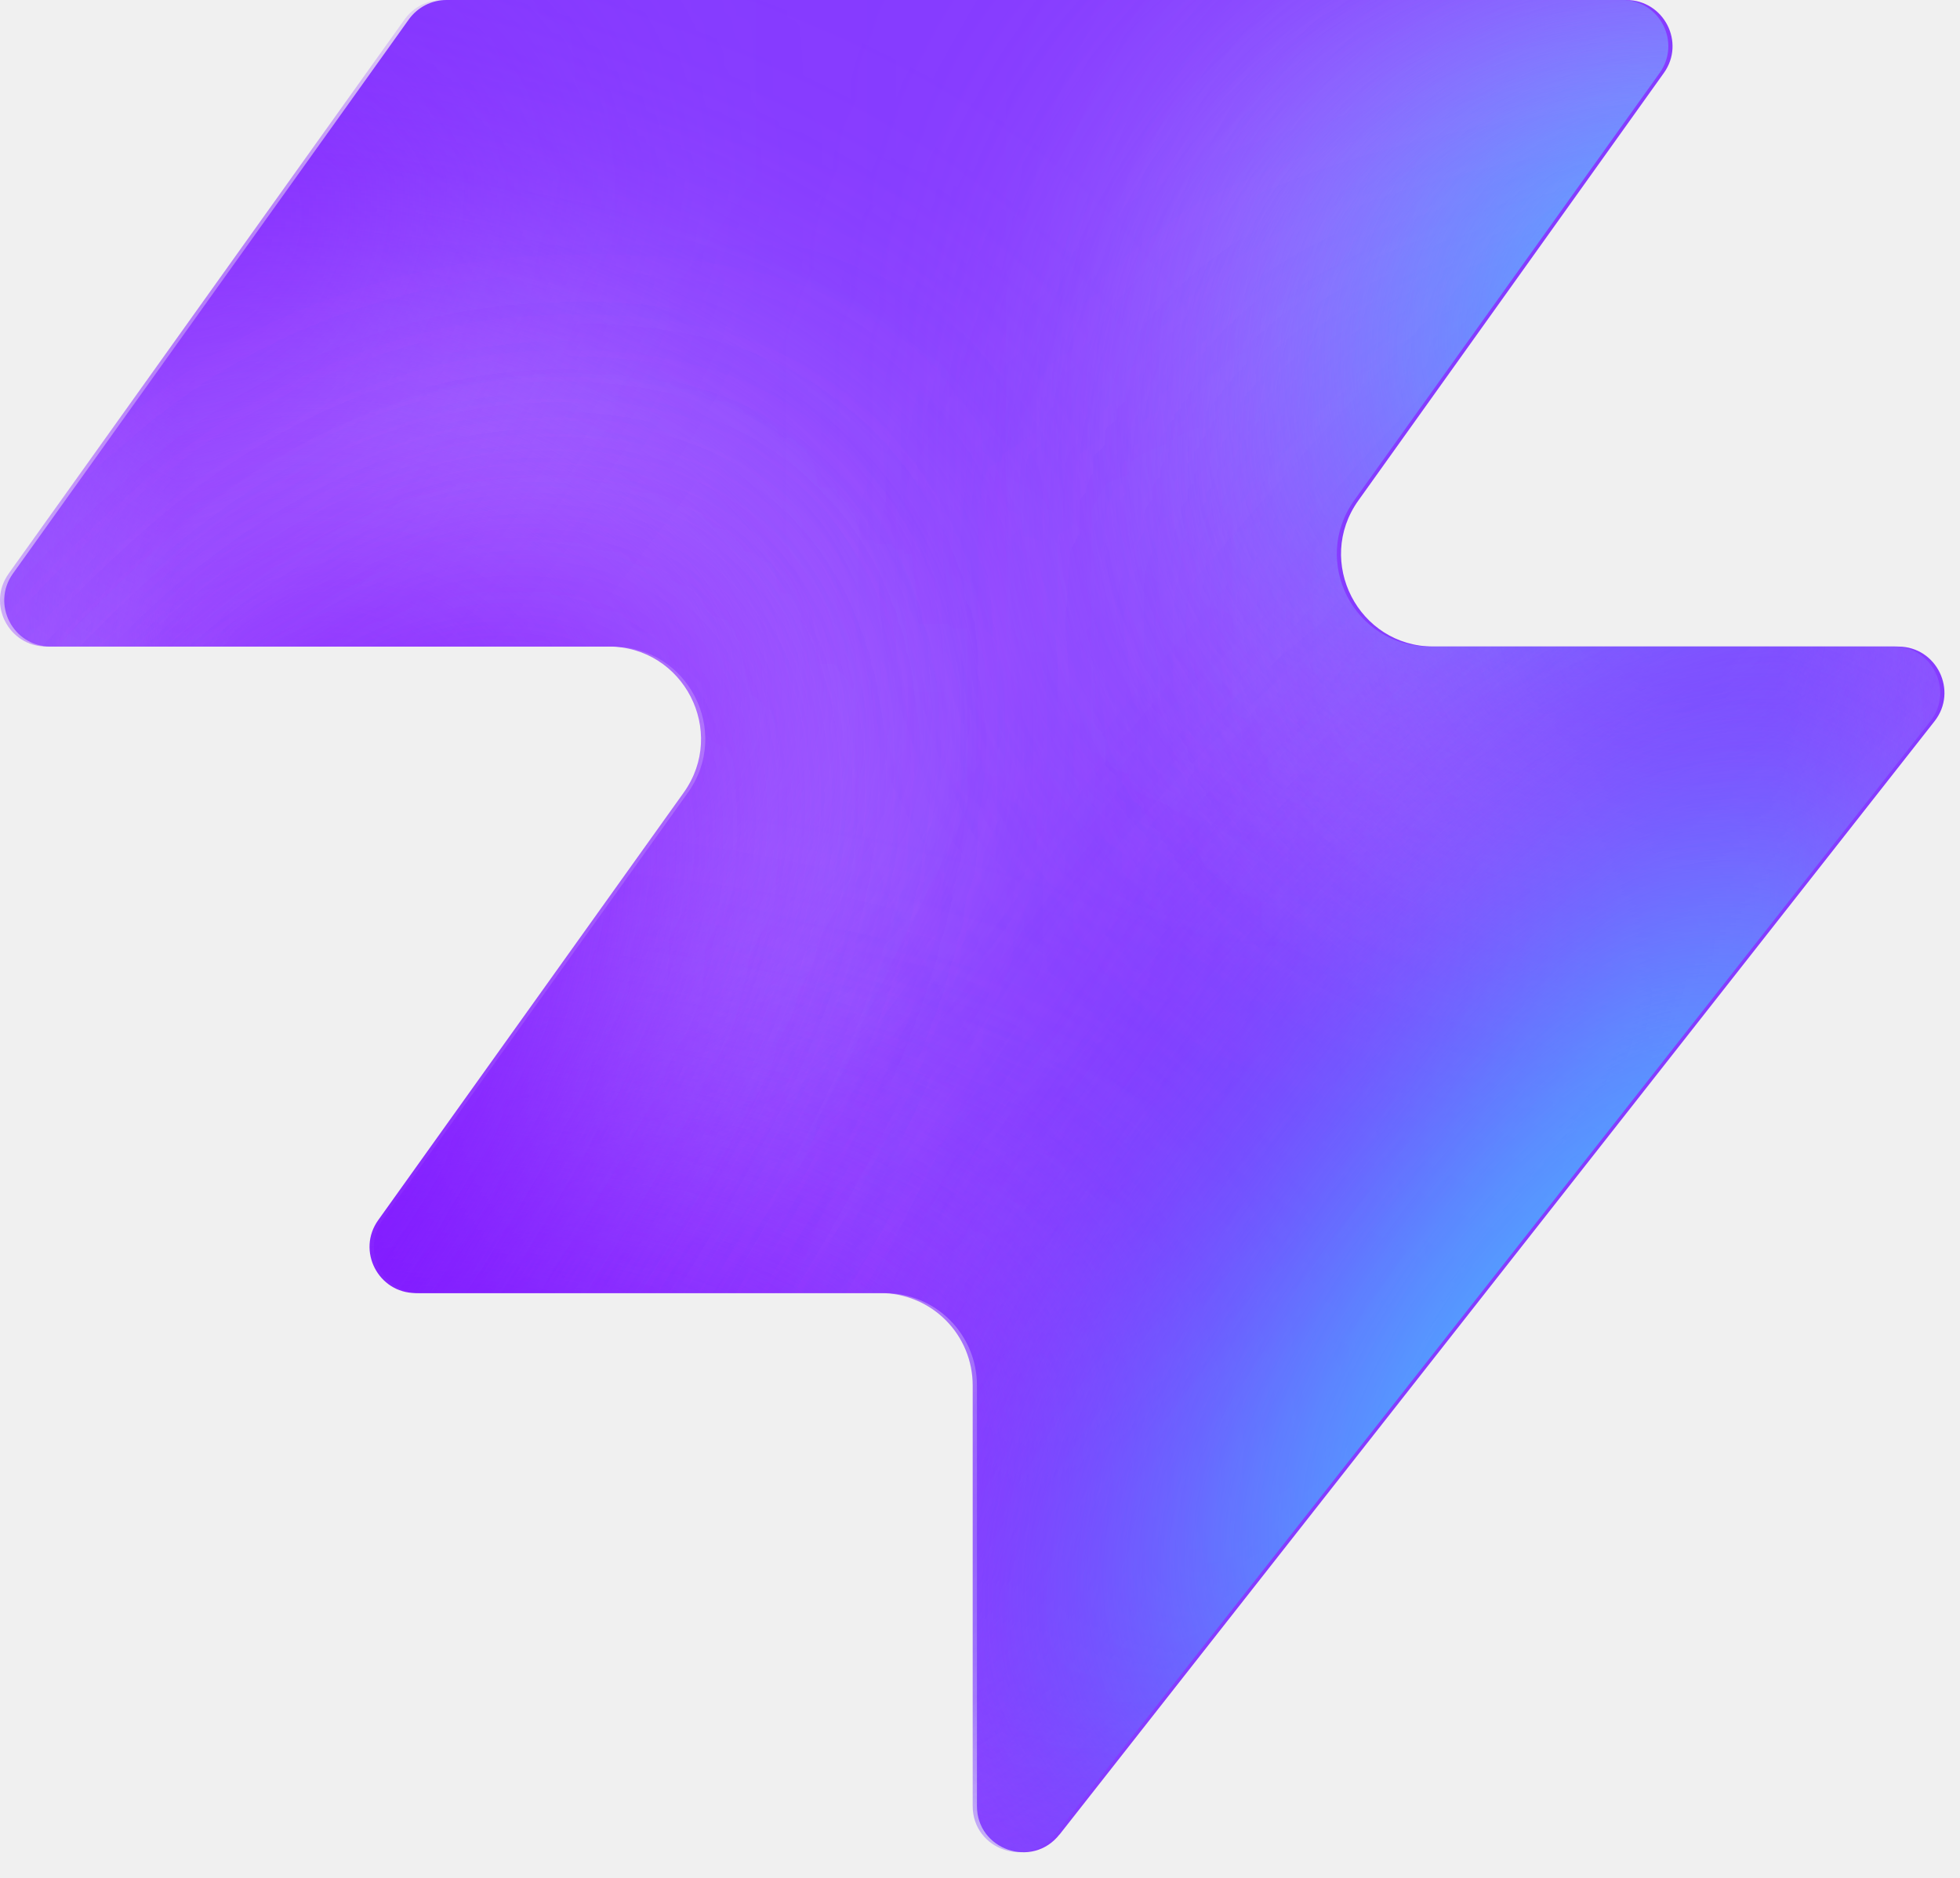
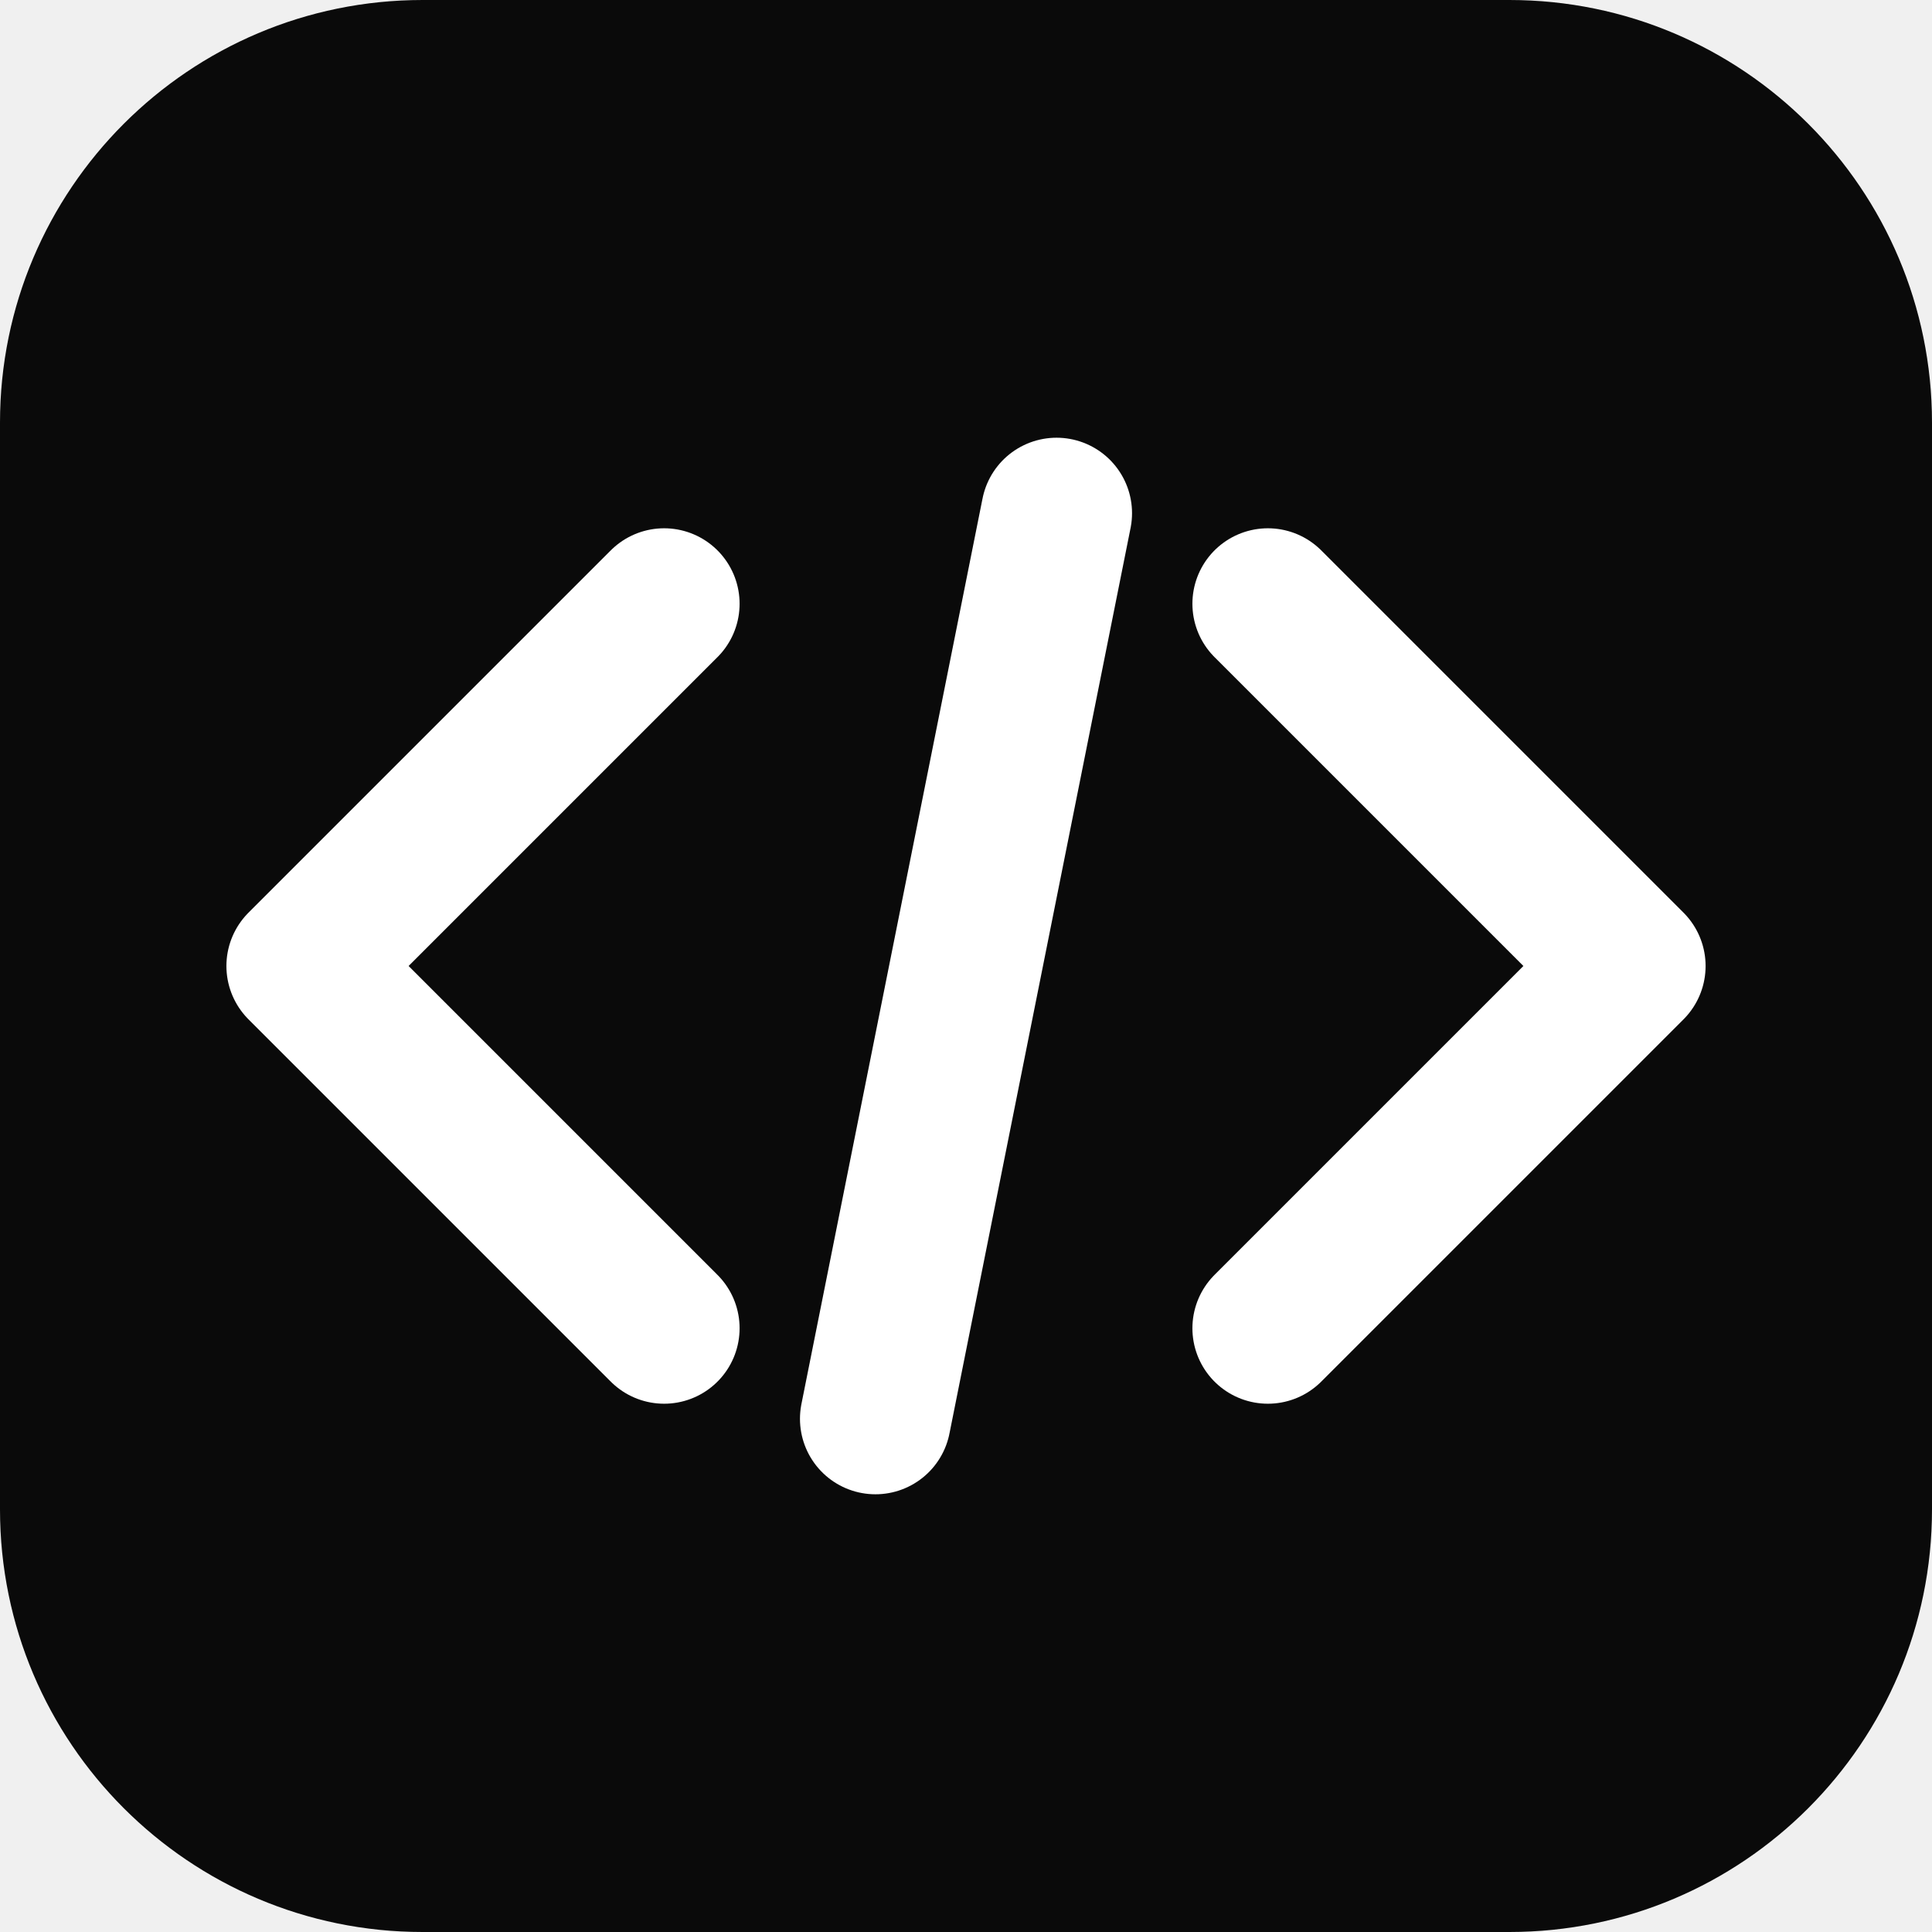
- <svg xmlns="http://www.w3.org/2000/svg" width="48" height="46" fill="none" viewBox="0 0 48 46">
-   <path fill="#863bff" d="M25.946 44.938c-.664.845-2.021.375-2.021-.698V33.937a2.26 2.26 0 0 0-2.262-2.262H10.287c-.92 0-1.456-1.04-.92-1.788l7.48-10.471c1.07-1.497 0-3.578-1.842-3.578H1.237c-.92 0-1.456-1.04-.92-1.788L10.013.474c.214-.297.556-.474.92-.474h28.894c.92 0 1.456 1.04.92 1.788l-7.48 10.471c-1.07 1.498 0 3.579 1.842 3.579h11.377c.943 0 1.473 1.088.89 1.83L25.947 44.94z" style="fill:#863bff;fill:color(display-p3 .525 .23 1);fill-opacity:1" />
-   <mask id="a" width="48" height="46" x="0" y="0" maskUnits="userSpaceOnUse" style="mask-type:alpha">
-     <path fill="#000" d="M25.842 44.938c-.664.844-2.021.375-2.021-.698V33.937a2.26 2.26 0 0 0-2.262-2.262H10.183c-.92 0-1.456-1.04-.92-1.788l7.48-10.471c1.07-1.498 0-3.579-1.842-3.579H1.133c-.92 0-1.456-1.04-.92-1.787L9.91.473c.214-.297.556-.474.92-.474h28.894c.92 0 1.456 1.04.92 1.788l-7.48 10.471c-1.07 1.498 0 3.578 1.842 3.578h11.377c.943 0 1.473 1.088.89 1.832L25.843 44.94z" style="fill:#000;fill-opacity:1" />
-   </mask>
-   <g mask="url(#a)">
-     <g filter="url(#b)">
-       <ellipse cx="5.508" cy="14.704" fill="#ede6ff" rx="5.508" ry="14.704" style="fill:#ede6ff;fill:color(display-p3 .927 .903 1);fill-opacity:1" transform="matrix(.00324 1 1 -.00324 -4.47 31.516)" />
-     </g>
-     <g filter="url(#c)">
-       <ellipse cx="10.399" cy="29.851" fill="#ede6ff" rx="10.399" ry="29.851" style="fill:#ede6ff;fill:color(display-p3 .927 .903 1);fill-opacity:1" transform="matrix(.00324 1 1 -.00324 -39.328 7.883)" />
-     </g>
-     <g filter="url(#d)">
-       <ellipse cx="5.508" cy="30.487" fill="#7e14ff" rx="5.508" ry="30.487" style="fill:#7e14ff;fill:color(display-p3 .492 .077 1);fill-opacity:1" transform="rotate(89.814 -25.913 -14.639)scale(1 -1)" />
-     </g>
-     <g filter="url(#e)">
-       <ellipse cx="5.508" cy="30.599" fill="#7e14ff" rx="5.508" ry="30.599" style="fill:#7e14ff;fill:color(display-p3 .492 .077 1);fill-opacity:1" transform="rotate(89.814 -32.644 -3.334)scale(1 -1)" />
-     </g>
-     <g filter="url(#f)">
-       <ellipse cx="5.508" cy="30.599" fill="#7e14ff" rx="5.508" ry="30.599" style="fill:#7e14ff;fill:color(display-p3 .492 .077 1);fill-opacity:1" transform="matrix(.00324 1 1 -.00324 -34.34 30.47)" />
-     </g>
-     <g filter="url(#g)">
-       <ellipse cx="14.072" cy="22.078" fill="#ede6ff" rx="14.072" ry="22.078" style="fill:#ede6ff;fill:color(display-p3 .927 .903 1);fill-opacity:1" transform="rotate(93.35 24.506 48.493)scale(-1 1)" />
-     </g>
-     <g filter="url(#h)">
-       <ellipse cx="3.47" cy="21.501" fill="#7e14ff" rx="3.47" ry="21.501" style="fill:#7e14ff;fill:color(display-p3 .492 .077 1);fill-opacity:1" transform="rotate(89.009 28.708 47.59)scale(-1 1)" />
-     </g>
-     <g filter="url(#i)">
-       <ellipse cx="3.47" cy="21.501" fill="#7e14ff" rx="3.47" ry="21.501" style="fill:#7e14ff;fill:color(display-p3 .492 .077 1);fill-opacity:1" transform="rotate(89.009 28.708 47.59)scale(-1 1)" />
-     </g>
-     <g filter="url(#j)">
-       <ellipse cx=".387" cy="8.972" fill="#7e14ff" rx="4.407" ry="29.108" style="fill:#7e14ff;fill:color(display-p3 .492 .077 1);fill-opacity:1" transform="rotate(39.51 .387 8.972)" />
-     </g>
-     <g filter="url(#k)">
-       <ellipse cx="47.523" cy="-6.092" fill="#7e14ff" rx="4.407" ry="29.108" style="fill:#7e14ff;fill:color(display-p3 .492 .077 1);fill-opacity:1" transform="rotate(37.892 47.523 -6.092)" />
-     </g>
-     <g filter="url(#l)">
-       <ellipse cx="41.412" cy="6.333" fill="#47bfff" rx="5.971" ry="9.665" style="fill:#47bfff;fill:color(display-p3 .28 .748 1);fill-opacity:1" transform="rotate(37.892 41.412 6.333)" />
-     </g>
-     <g filter="url(#m)">
-       <ellipse cx="-1.879" cy="38.332" fill="#7e14ff" rx="4.407" ry="29.108" style="fill:#7e14ff;fill:color(display-p3 .492 .077 1);fill-opacity:1" transform="rotate(37.892 -1.88 38.332)" />
-     </g>
-     <g filter="url(#n)">
-       <ellipse cx="-1.879" cy="38.332" fill="#7e14ff" rx="4.407" ry="29.108" style="fill:#7e14ff;fill:color(display-p3 .492 .077 1);fill-opacity:1" transform="rotate(37.892 -1.88 38.332)" />
-     </g>
-     <g filter="url(#o)">
-       <ellipse cx="35.651" cy="29.907" fill="#7e14ff" rx="4.407" ry="29.108" style="fill:#7e14ff;fill:color(display-p3 .492 .077 1);fill-opacity:1" transform="rotate(37.892 35.651 29.907)" />
-     </g>
-     <g filter="url(#p)">
-       <ellipse cx="38.418" cy="32.4" fill="#47bfff" rx="5.971" ry="15.297" style="fill:#47bfff;fill:color(display-p3 .28 .748 1);fill-opacity:1" transform="rotate(37.892 38.418 32.4)" />
-     </g>
+ <svg xmlns="http://www.w3.org/2000/svg" width="64" height="64" viewBox="0 0 64 64" fill="none">
+   <rect width="64" height="64" rx="14" fill="#0a0a0a" />
+   <g stroke="#fff" stroke-width="5" stroke-linecap="round" stroke-linejoin="round">
+     <path d="M22 20 10 32l12 12" />
+     <path d="M42 20l12 12-12 12" />
+     <path d="M35 17 29 47" />
  </g>
-   <defs>
-     <filter id="b" width="60.045" height="41.654" x="-19.77" y="16.149" color-interpolation-filters="sRGB" filterUnits="userSpaceOnUse">
-       <feFlood flood-opacity="0" result="BackgroundImageFix" />
-       <feBlend in="SourceGraphic" in2="BackgroundImageFix" result="shape" />
-       <feGaussianBlur result="effect1_foregroundBlur_2002_17158" stdDeviation="7.659" />
-     </filter>
-     <filter id="c" width="90.34" height="51.437" x="-54.613" y="-7.533" color-interpolation-filters="sRGB" filterUnits="userSpaceOnUse">
-       <feFlood flood-opacity="0" result="BackgroundImageFix" />
-       <feBlend in="SourceGraphic" in2="BackgroundImageFix" result="shape" />
-       <feGaussianBlur result="effect1_foregroundBlur_2002_17158" stdDeviation="7.659" />
-     </filter>
-     <filter id="d" width="79.355" height="29.4" x="-49.64" y="2.03" color-interpolation-filters="sRGB" filterUnits="userSpaceOnUse">
-       <feFlood flood-opacity="0" result="BackgroundImageFix" />
-       <feBlend in="SourceGraphic" in2="BackgroundImageFix" result="shape" />
-       <feGaussianBlur result="effect1_foregroundBlur_2002_17158" stdDeviation="4.596" />
-     </filter>
-     <filter id="e" width="79.579" height="29.4" x="-45.045" y="20.029" color-interpolation-filters="sRGB" filterUnits="userSpaceOnUse">
-       <feFlood flood-opacity="0" result="BackgroundImageFix" />
-       <feBlend in="SourceGraphic" in2="BackgroundImageFix" result="shape" />
-       <feGaussianBlur result="effect1_foregroundBlur_2002_17158" stdDeviation="4.596" />
-     </filter>
-     <filter id="f" width="79.579" height="29.4" x="-43.513" y="21.178" color-interpolation-filters="sRGB" filterUnits="userSpaceOnUse">
-       <feFlood flood-opacity="0" result="BackgroundImageFix" />
-       <feBlend in="SourceGraphic" in2="BackgroundImageFix" result="shape" />
-       <feGaussianBlur result="effect1_foregroundBlur_2002_17158" stdDeviation="4.596" />
-     </filter>
-     <filter id="g" width="74.749" height="58.852" x="15.756" y="-17.901" color-interpolation-filters="sRGB" filterUnits="userSpaceOnUse">
-       <feFlood flood-opacity="0" result="BackgroundImageFix" />
-       <feBlend in="SourceGraphic" in2="BackgroundImageFix" result="shape" />
-       <feGaussianBlur result="effect1_foregroundBlur_2002_17158" stdDeviation="7.659" />
-     </filter>
-     <filter id="h" width="61.377" height="25.362" x="23.548" y="2.284" color-interpolation-filters="sRGB" filterUnits="userSpaceOnUse">
-       <feFlood flood-opacity="0" result="BackgroundImageFix" />
-       <feBlend in="SourceGraphic" in2="BackgroundImageFix" result="shape" />
-       <feGaussianBlur result="effect1_foregroundBlur_2002_17158" stdDeviation="4.596" />
-     </filter>
-     <filter id="i" width="61.377" height="25.362" x="23.548" y="2.284" color-interpolation-filters="sRGB" filterUnits="userSpaceOnUse">
-       <feFlood flood-opacity="0" result="BackgroundImageFix" />
-       <feBlend in="SourceGraphic" in2="BackgroundImageFix" result="shape" />
-       <feGaussianBlur result="effect1_foregroundBlur_2002_17158" stdDeviation="4.596" />
-     </filter>
-     <filter id="j" width="56.045" height="63.649" x="-27.636" y="-22.853" color-interpolation-filters="sRGB" filterUnits="userSpaceOnUse">
-       <feFlood flood-opacity="0" result="BackgroundImageFix" />
-       <feBlend in="SourceGraphic" in2="BackgroundImageFix" result="shape" />
-       <feGaussianBlur result="effect1_foregroundBlur_2002_17158" stdDeviation="4.596" />
-     </filter>
-     <filter id="k" width="54.814" height="64.646" x="20.116" y="-38.415" color-interpolation-filters="sRGB" filterUnits="userSpaceOnUse">
-       <feFlood flood-opacity="0" result="BackgroundImageFix" />
-       <feBlend in="SourceGraphic" in2="BackgroundImageFix" result="shape" />
-       <feGaussianBlur result="effect1_foregroundBlur_2002_17158" stdDeviation="4.596" />
-     </filter>
-     <filter id="l" width="33.541" height="35.313" x="24.641" y="-11.323" color-interpolation-filters="sRGB" filterUnits="userSpaceOnUse">
-       <feFlood flood-opacity="0" result="BackgroundImageFix" />
-       <feBlend in="SourceGraphic" in2="BackgroundImageFix" result="shape" />
-       <feGaussianBlur result="effect1_foregroundBlur_2002_17158" stdDeviation="4.596" />
-     </filter>
-     <filter id="m" width="54.814" height="64.646" x="-29.286" y="6.009" color-interpolation-filters="sRGB" filterUnits="userSpaceOnUse">
-       <feFlood flood-opacity="0" result="BackgroundImageFix" />
-       <feBlend in="SourceGraphic" in2="BackgroundImageFix" result="shape" />
-       <feGaussianBlur result="effect1_foregroundBlur_2002_17158" stdDeviation="4.596" />
-     </filter>
-     <filter id="n" width="54.814" height="64.646" x="-29.286" y="6.009" color-interpolation-filters="sRGB" filterUnits="userSpaceOnUse">
-       <feFlood flood-opacity="0" result="BackgroundImageFix" />
-       <feBlend in="SourceGraphic" in2="BackgroundImageFix" result="shape" />
-       <feGaussianBlur result="effect1_foregroundBlur_2002_17158" stdDeviation="4.596" />
-     </filter>
-     <filter id="o" width="54.814" height="64.646" x="8.244" y="-2.416" color-interpolation-filters="sRGB" filterUnits="userSpaceOnUse">
-       <feFlood flood-opacity="0" result="BackgroundImageFix" />
-       <feBlend in="SourceGraphic" in2="BackgroundImageFix" result="shape" />
-       <feGaussianBlur result="effect1_foregroundBlur_2002_17158" stdDeviation="4.596" />
-     </filter>
-     <filter id="p" width="39.409" height="43.623" x="18.713" y="10.588" color-interpolation-filters="sRGB" filterUnits="userSpaceOnUse">
-       <feFlood flood-opacity="0" result="BackgroundImageFix" />
-       <feBlend in="SourceGraphic" in2="BackgroundImageFix" result="shape" />
-       <feGaussianBlur result="effect1_foregroundBlur_2002_17158" stdDeviation="4.596" />
-     </filter>
-   </defs>
</svg>
